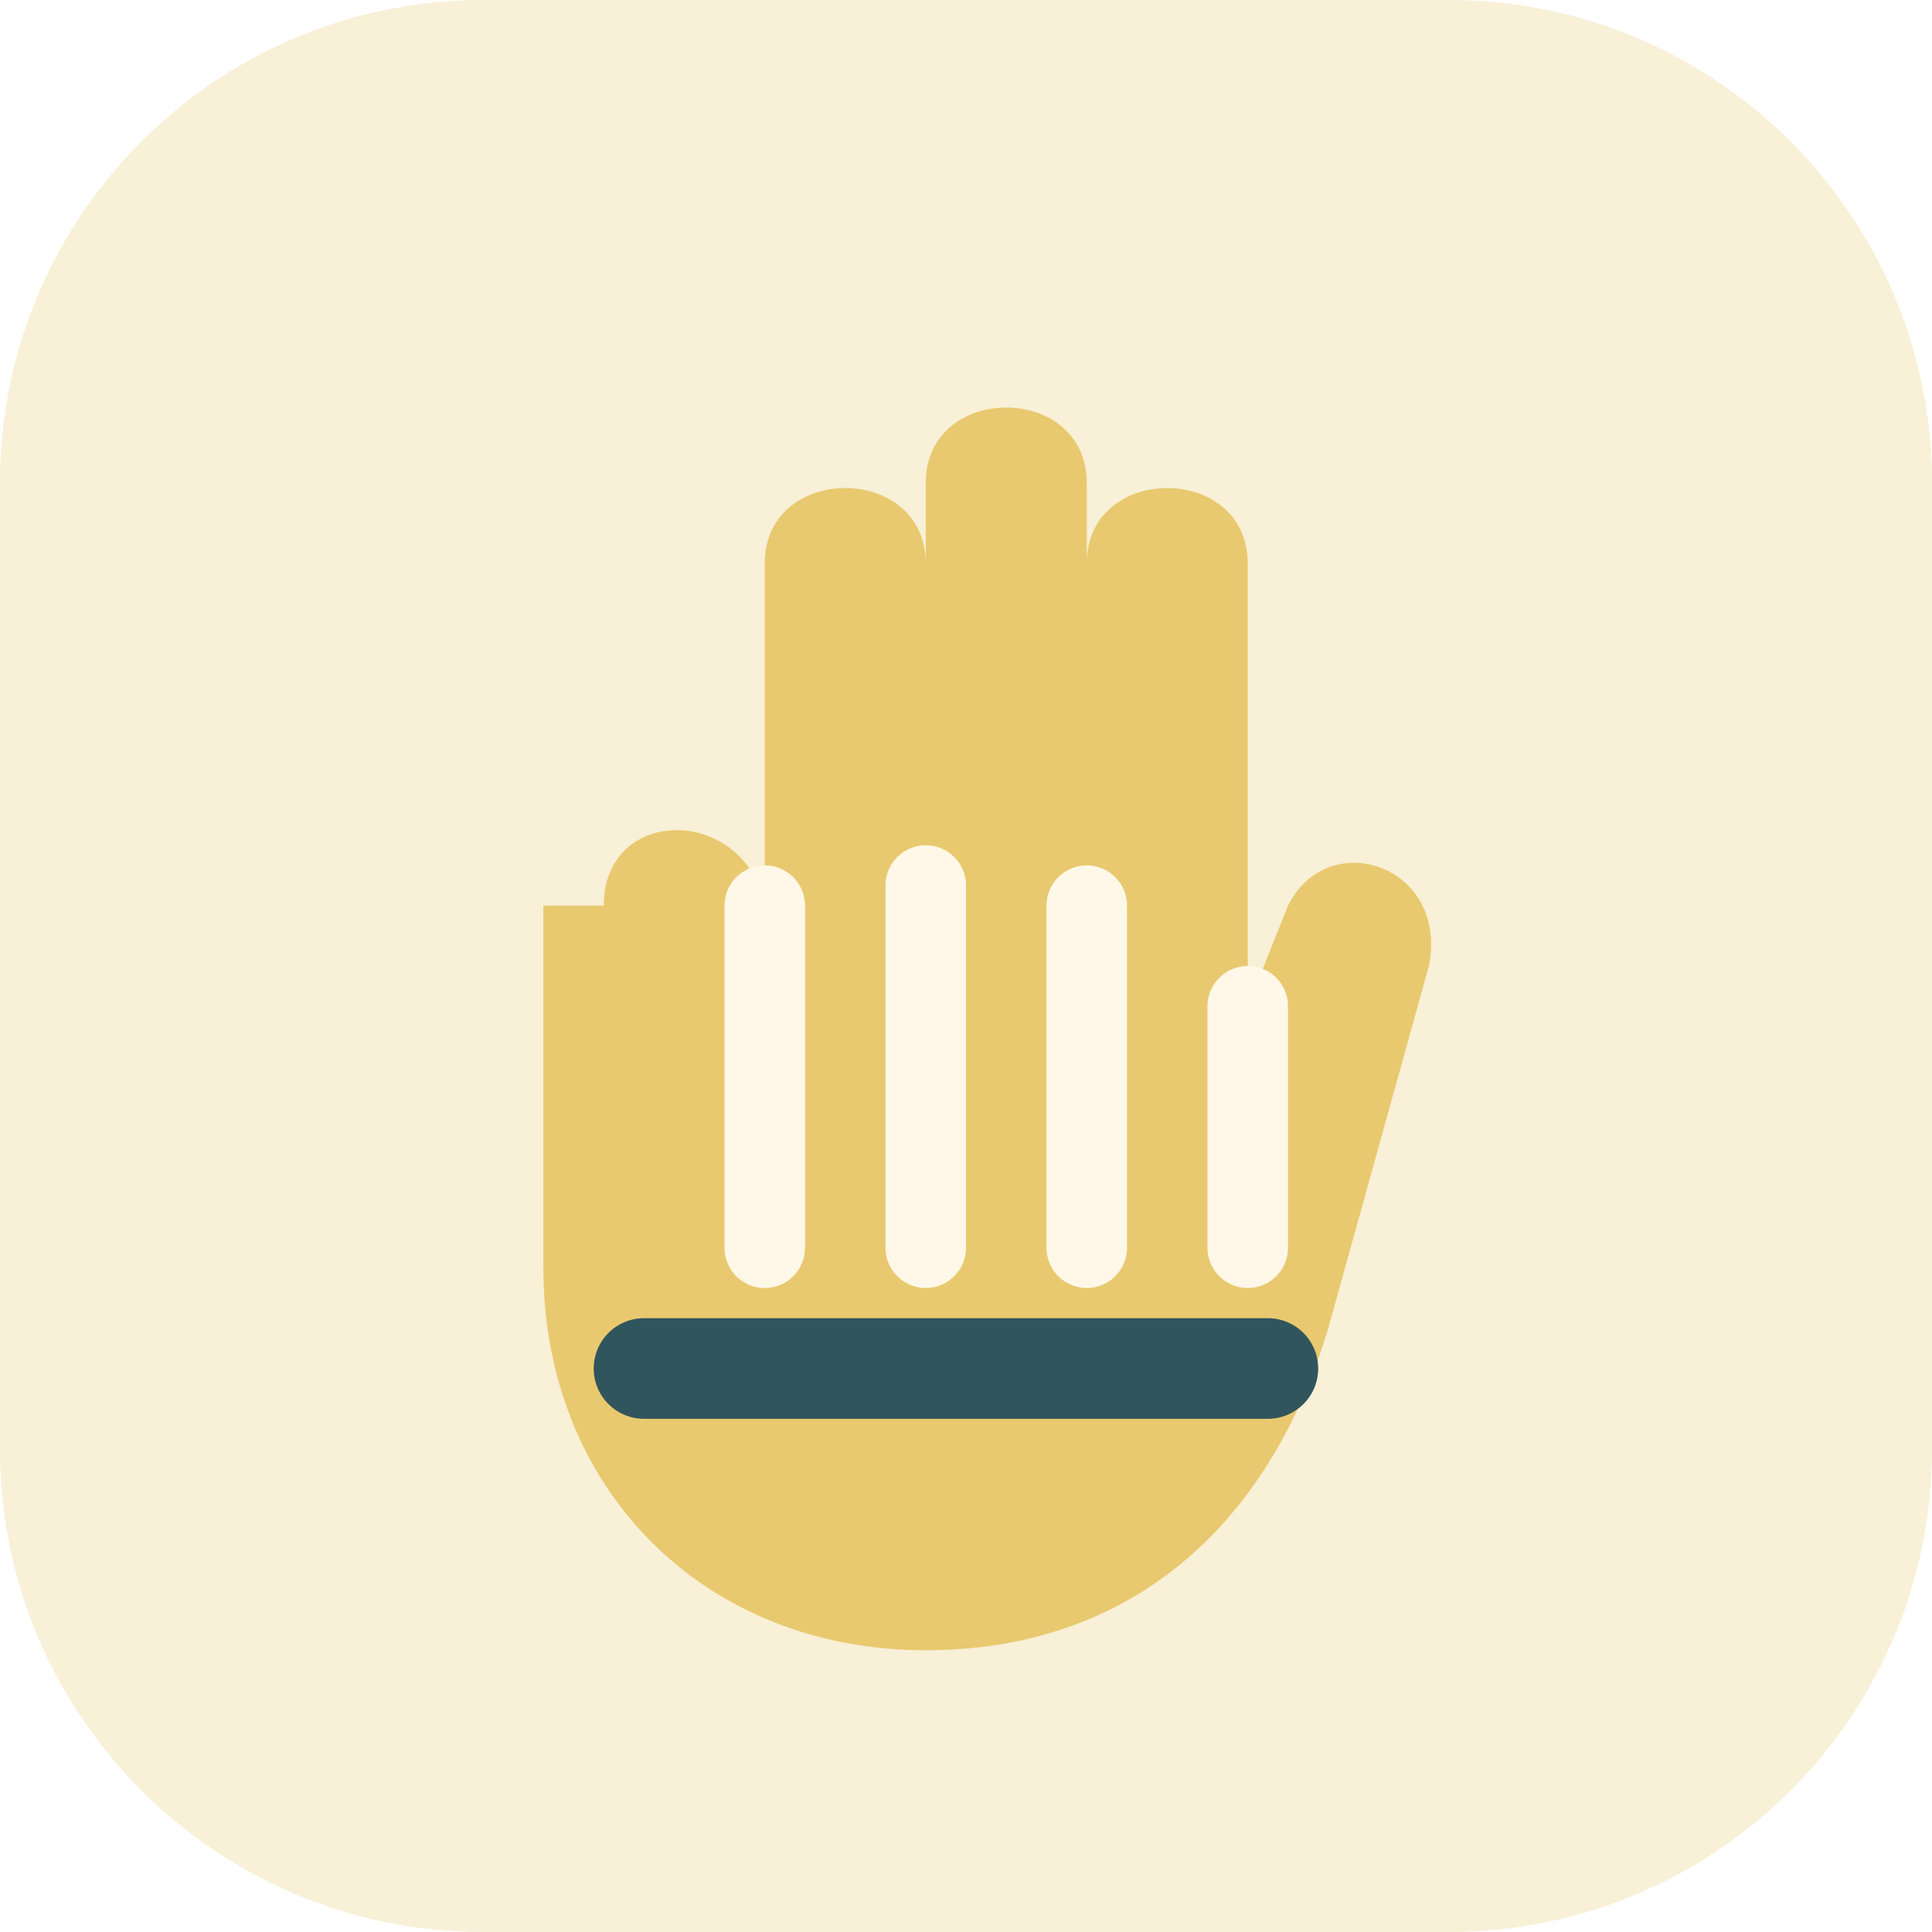
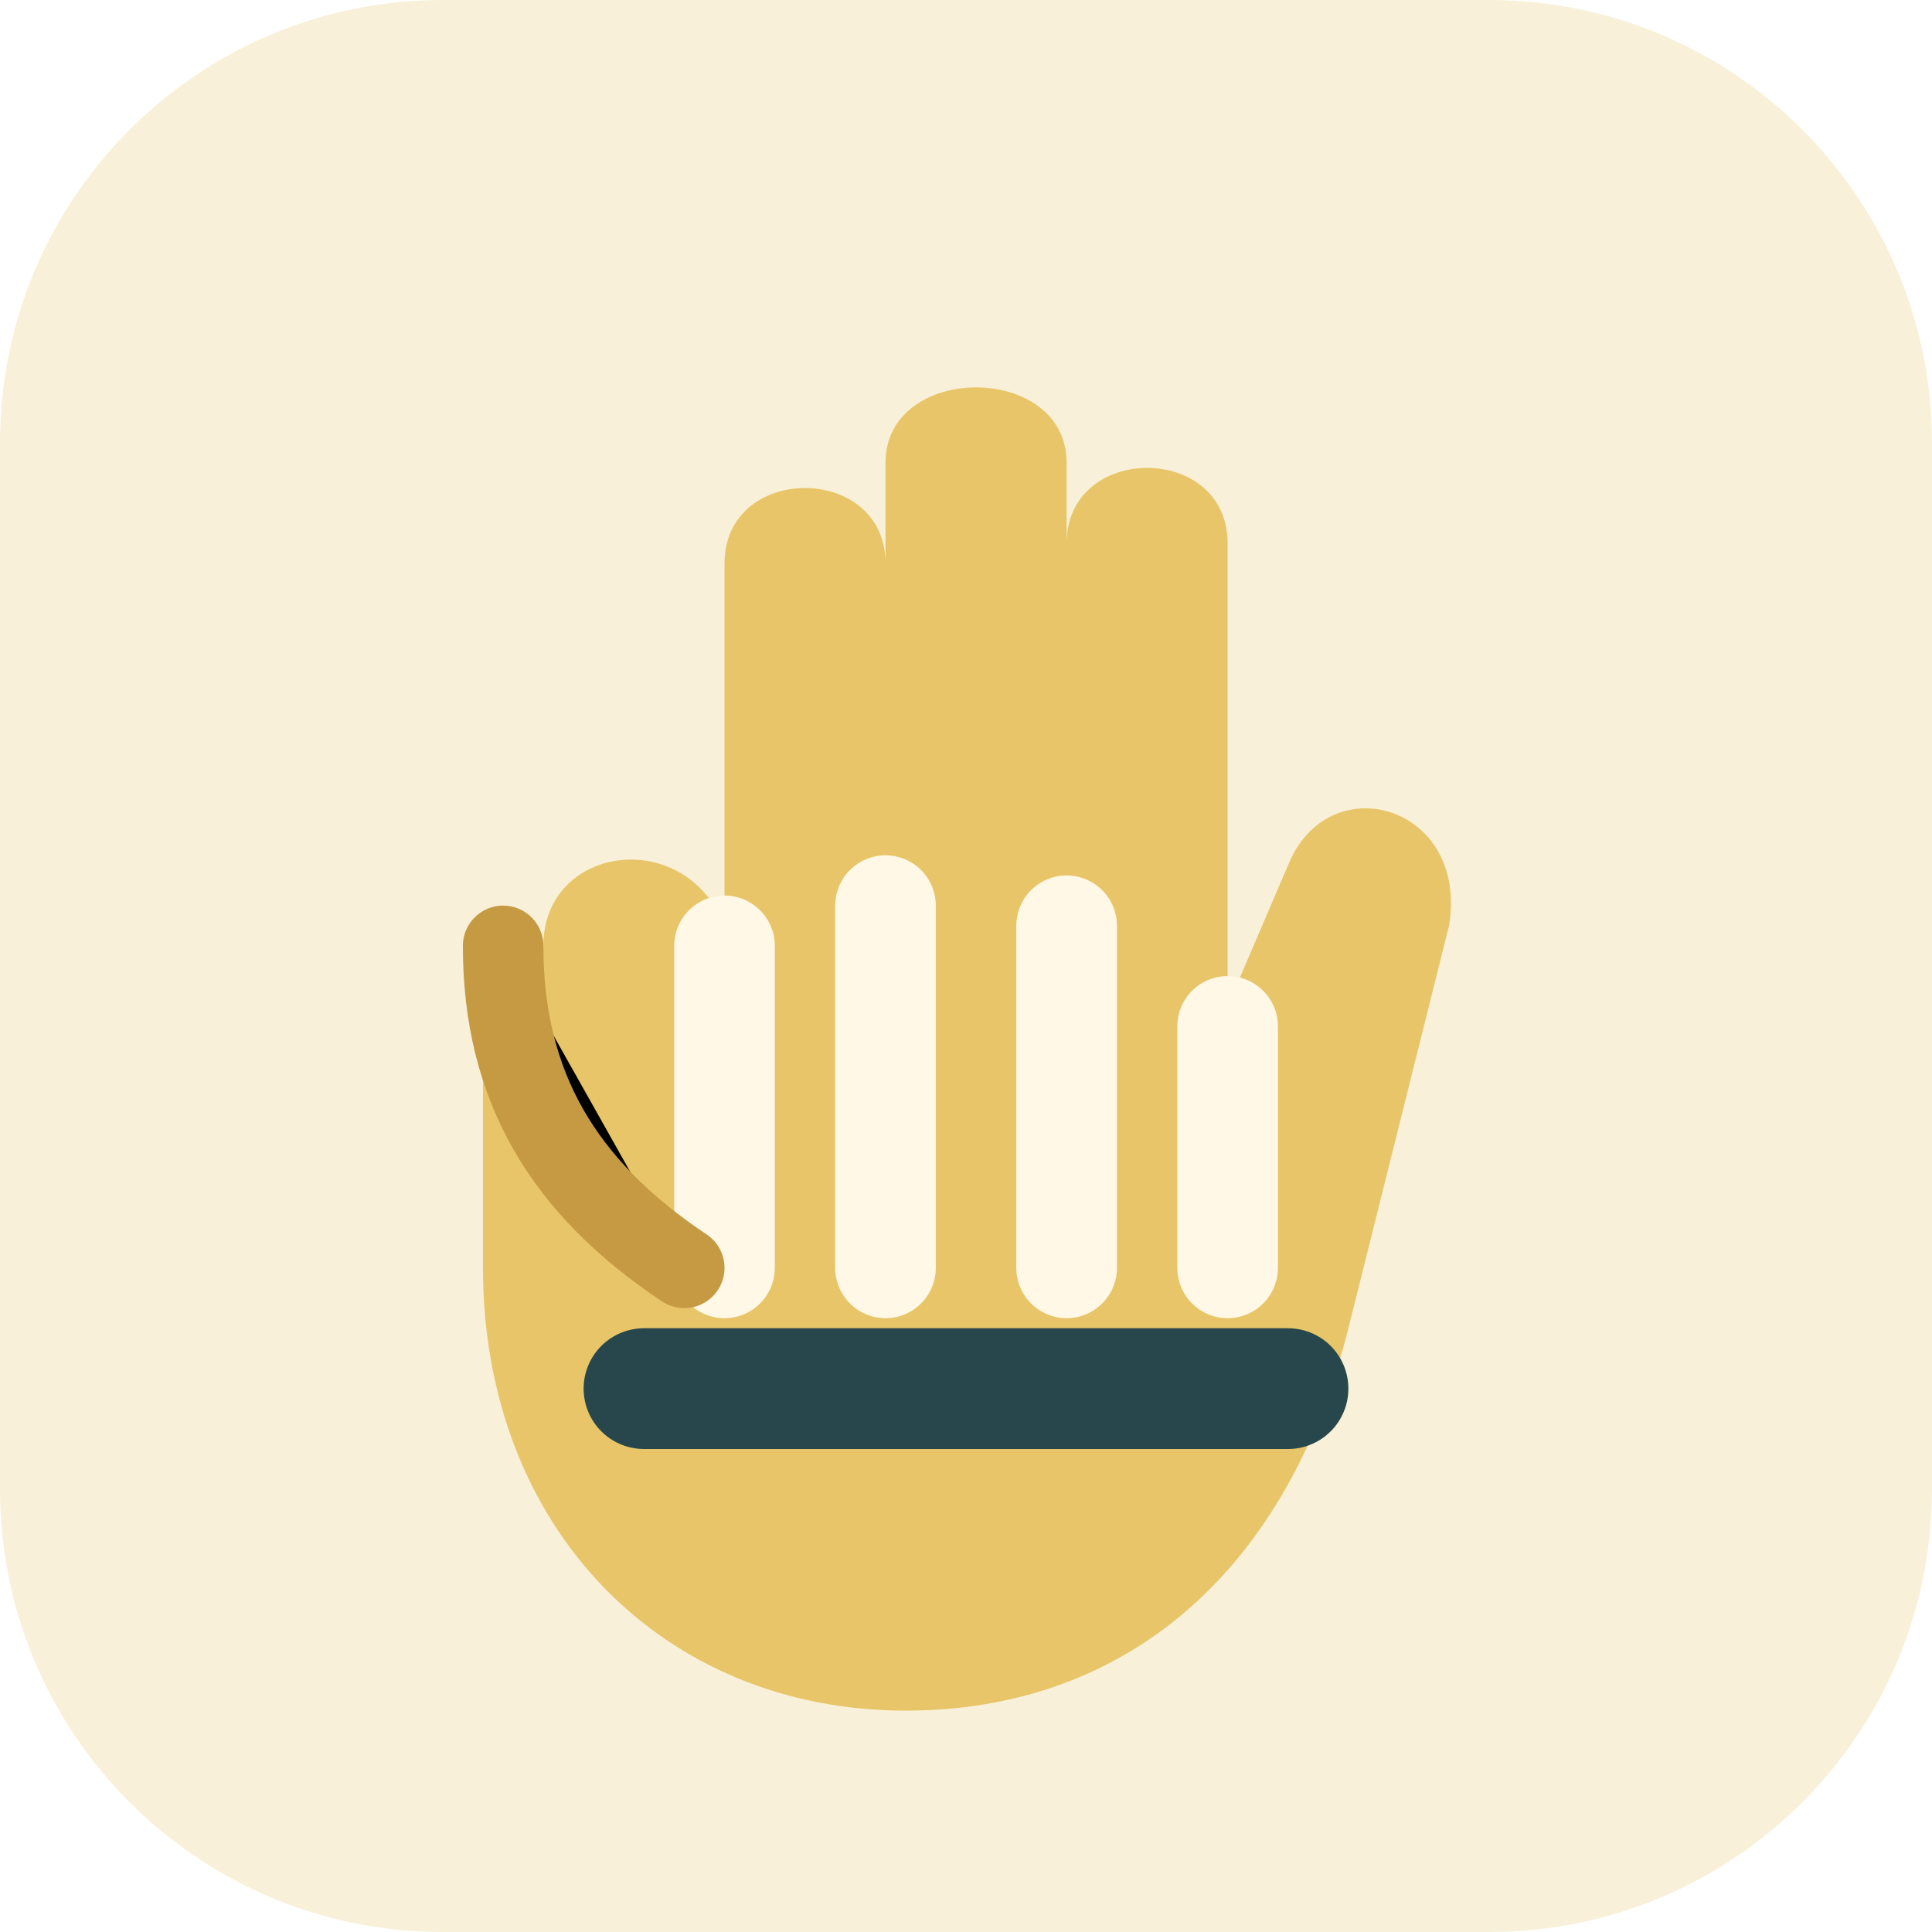
<svg xmlns="http://www.w3.org/2000/svg" viewBox="0 0 96 96" role="img" aria-labelledby="title">
-   <rect width="96" height="96" rx="24" fill="#F8F0D7" />
-   <path d="M30 45c0-5 7-5 8 0V28c0-5 8-5 8 0v16-20c0-5 8-5 8 0v21-17c0-5 8-5 8 0v22l2-5c2-4 8-2 7 3l-5 18c-3 10-10 16-20 16-11 0-19-8-19-19V45Z" fill="#E9C96F" />
-   <path d="M32 68h31" stroke="#31555C" stroke-width="5" stroke-linecap="round" />
-   <path d="M38 45v17M46 44v18M54 45v17M62 50v12" stroke="#FFF8E8" stroke-width="4" stroke-linecap="round" />
+   <rect width="96" height="96" rx="22" fill="#F8F0D8" />
+   <path d="M27 47c0-5 7-6 9-1V28c0-5 8-5 8 0v18-23c0-5 9-5 9 0v23-19c0-5 8-5 8 0v23l3-7c2-5 9-3 8 3l-5 20c-3 12-11 19-22 19-12 0-21-9-21-22V47Z" fill="#E8C568" />
+   <path d="M32 69h32" stroke="#27474D" stroke-width="6" stroke-linecap="round" />
+   <path d="M36 47v16M44 45v18M53 46v17M61 51v12" stroke="#FFF8E6" stroke-width="5" stroke-linecap="round" />
+   <path d="M25 47c0 7 3 12 9 16" stroke="#C59A43" stroke-width="4" stroke-linecap="round" />
</svg>
